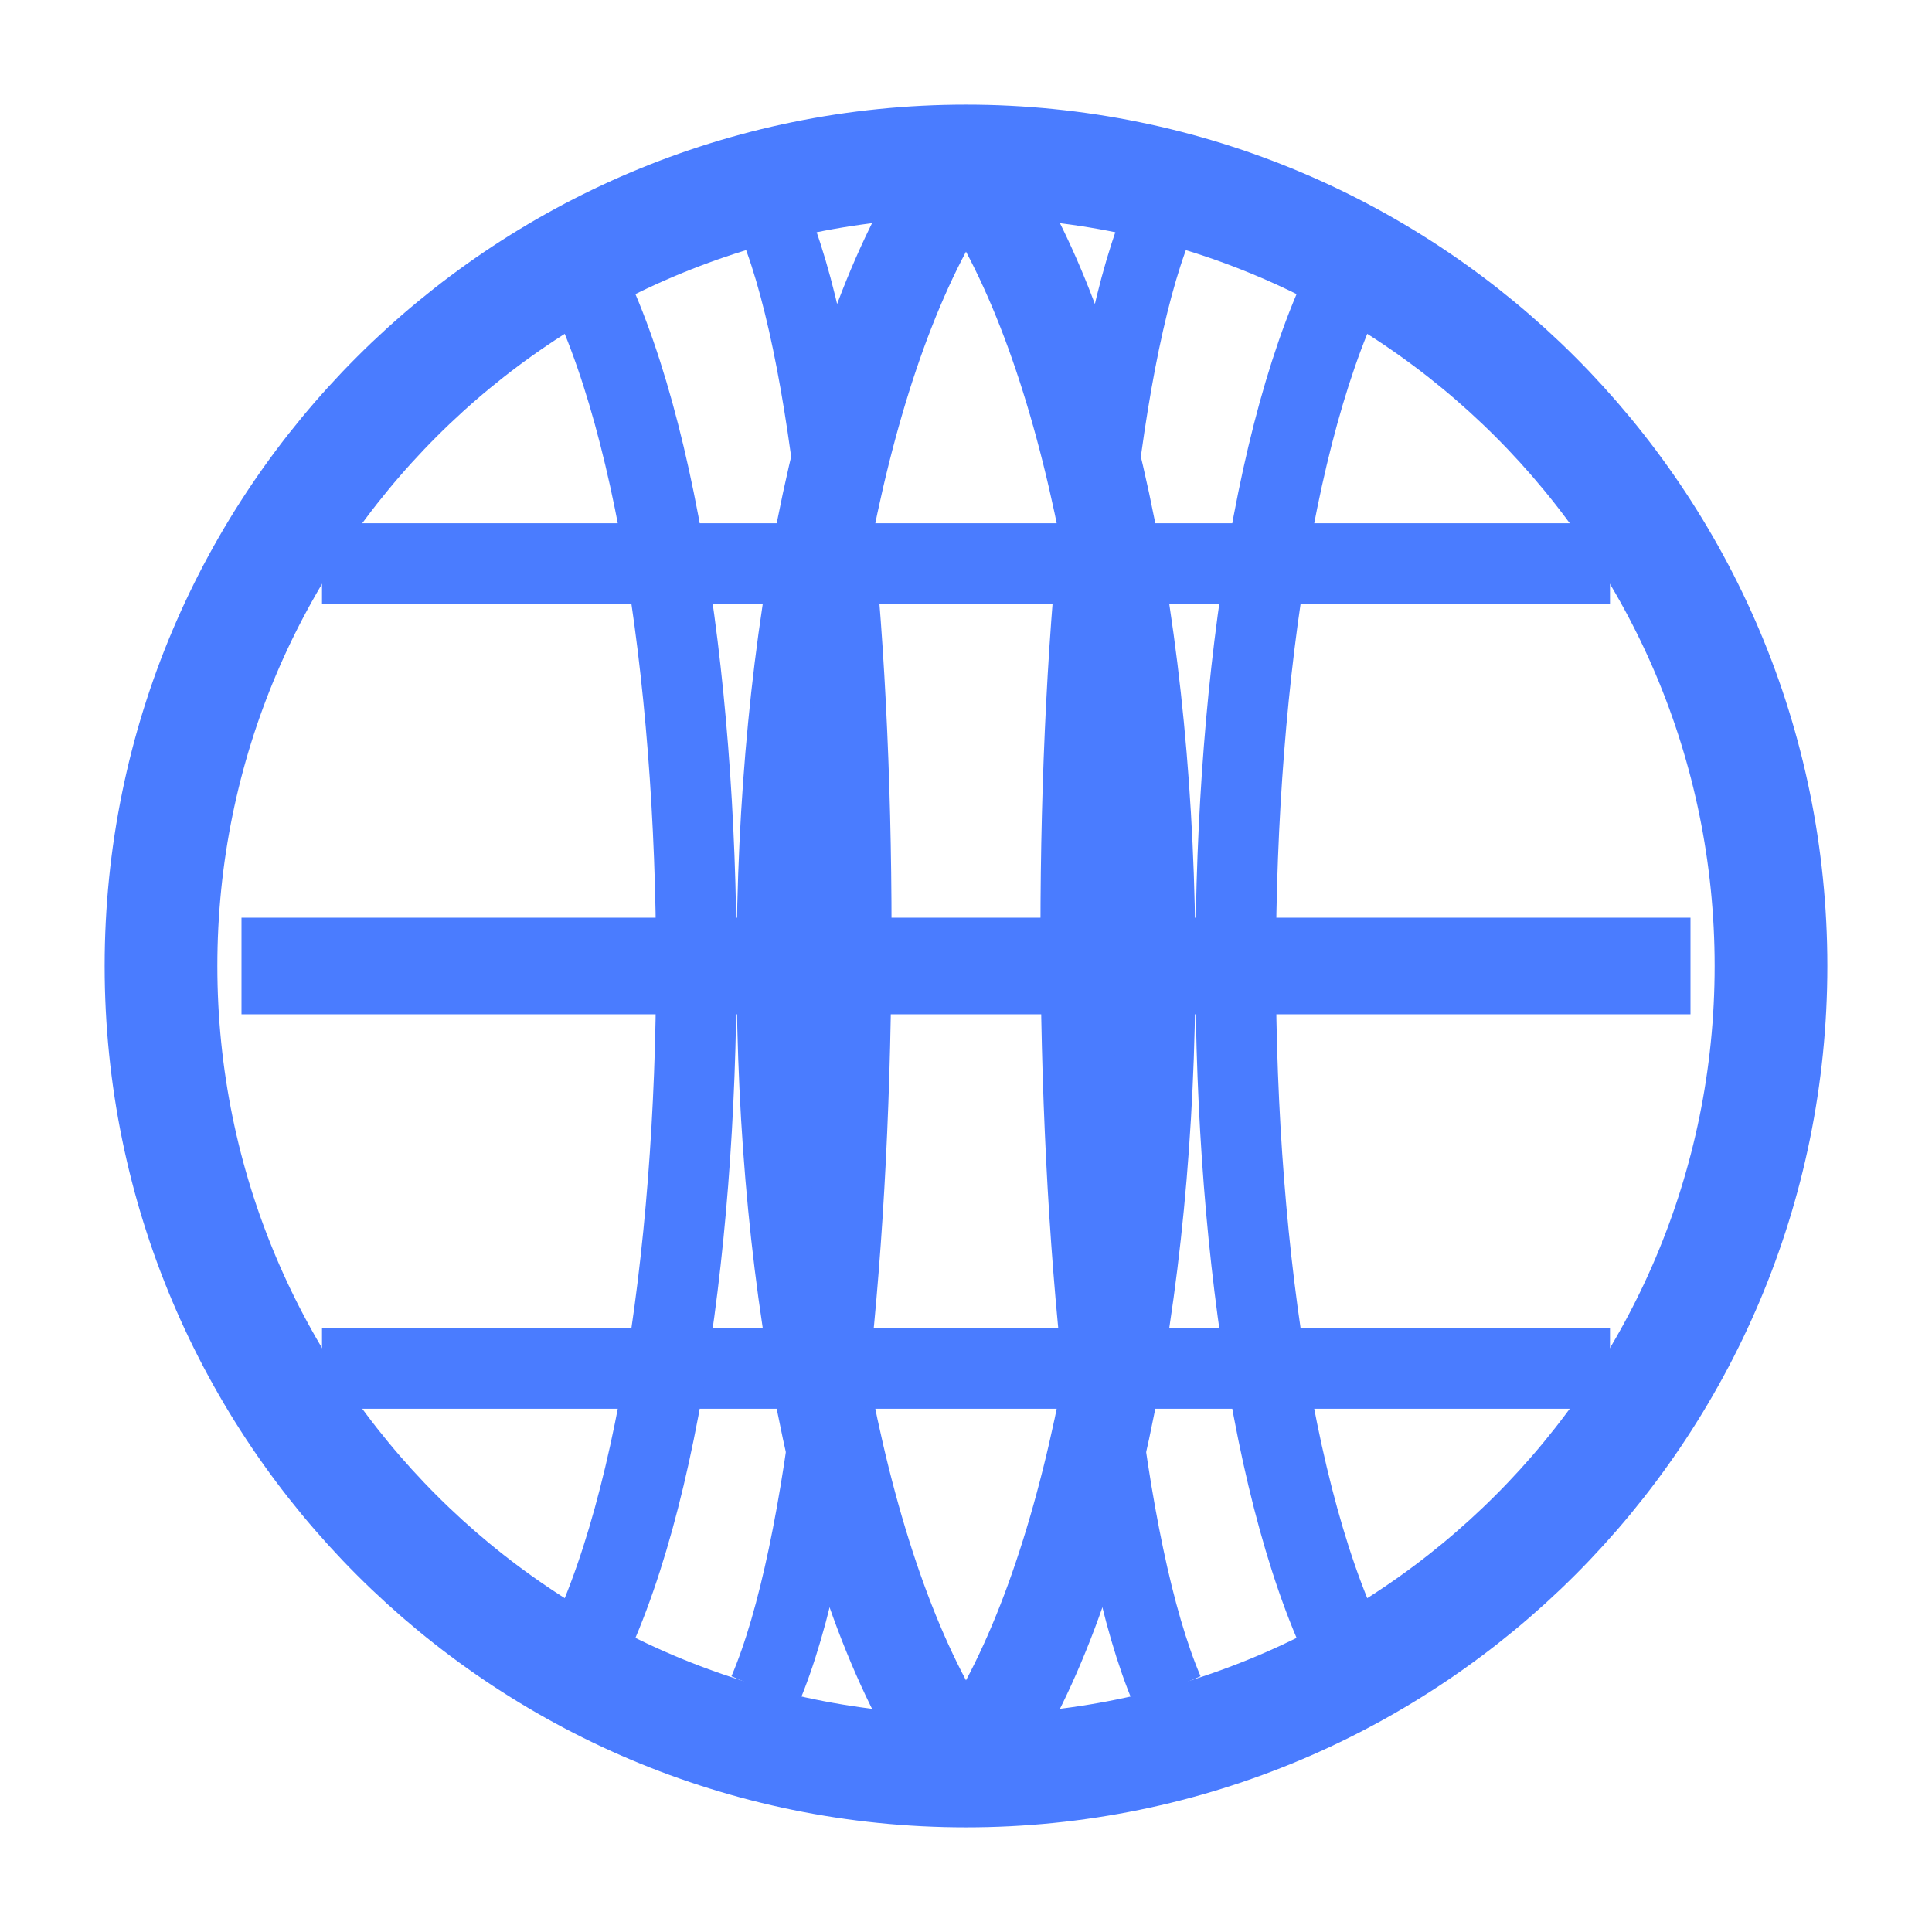
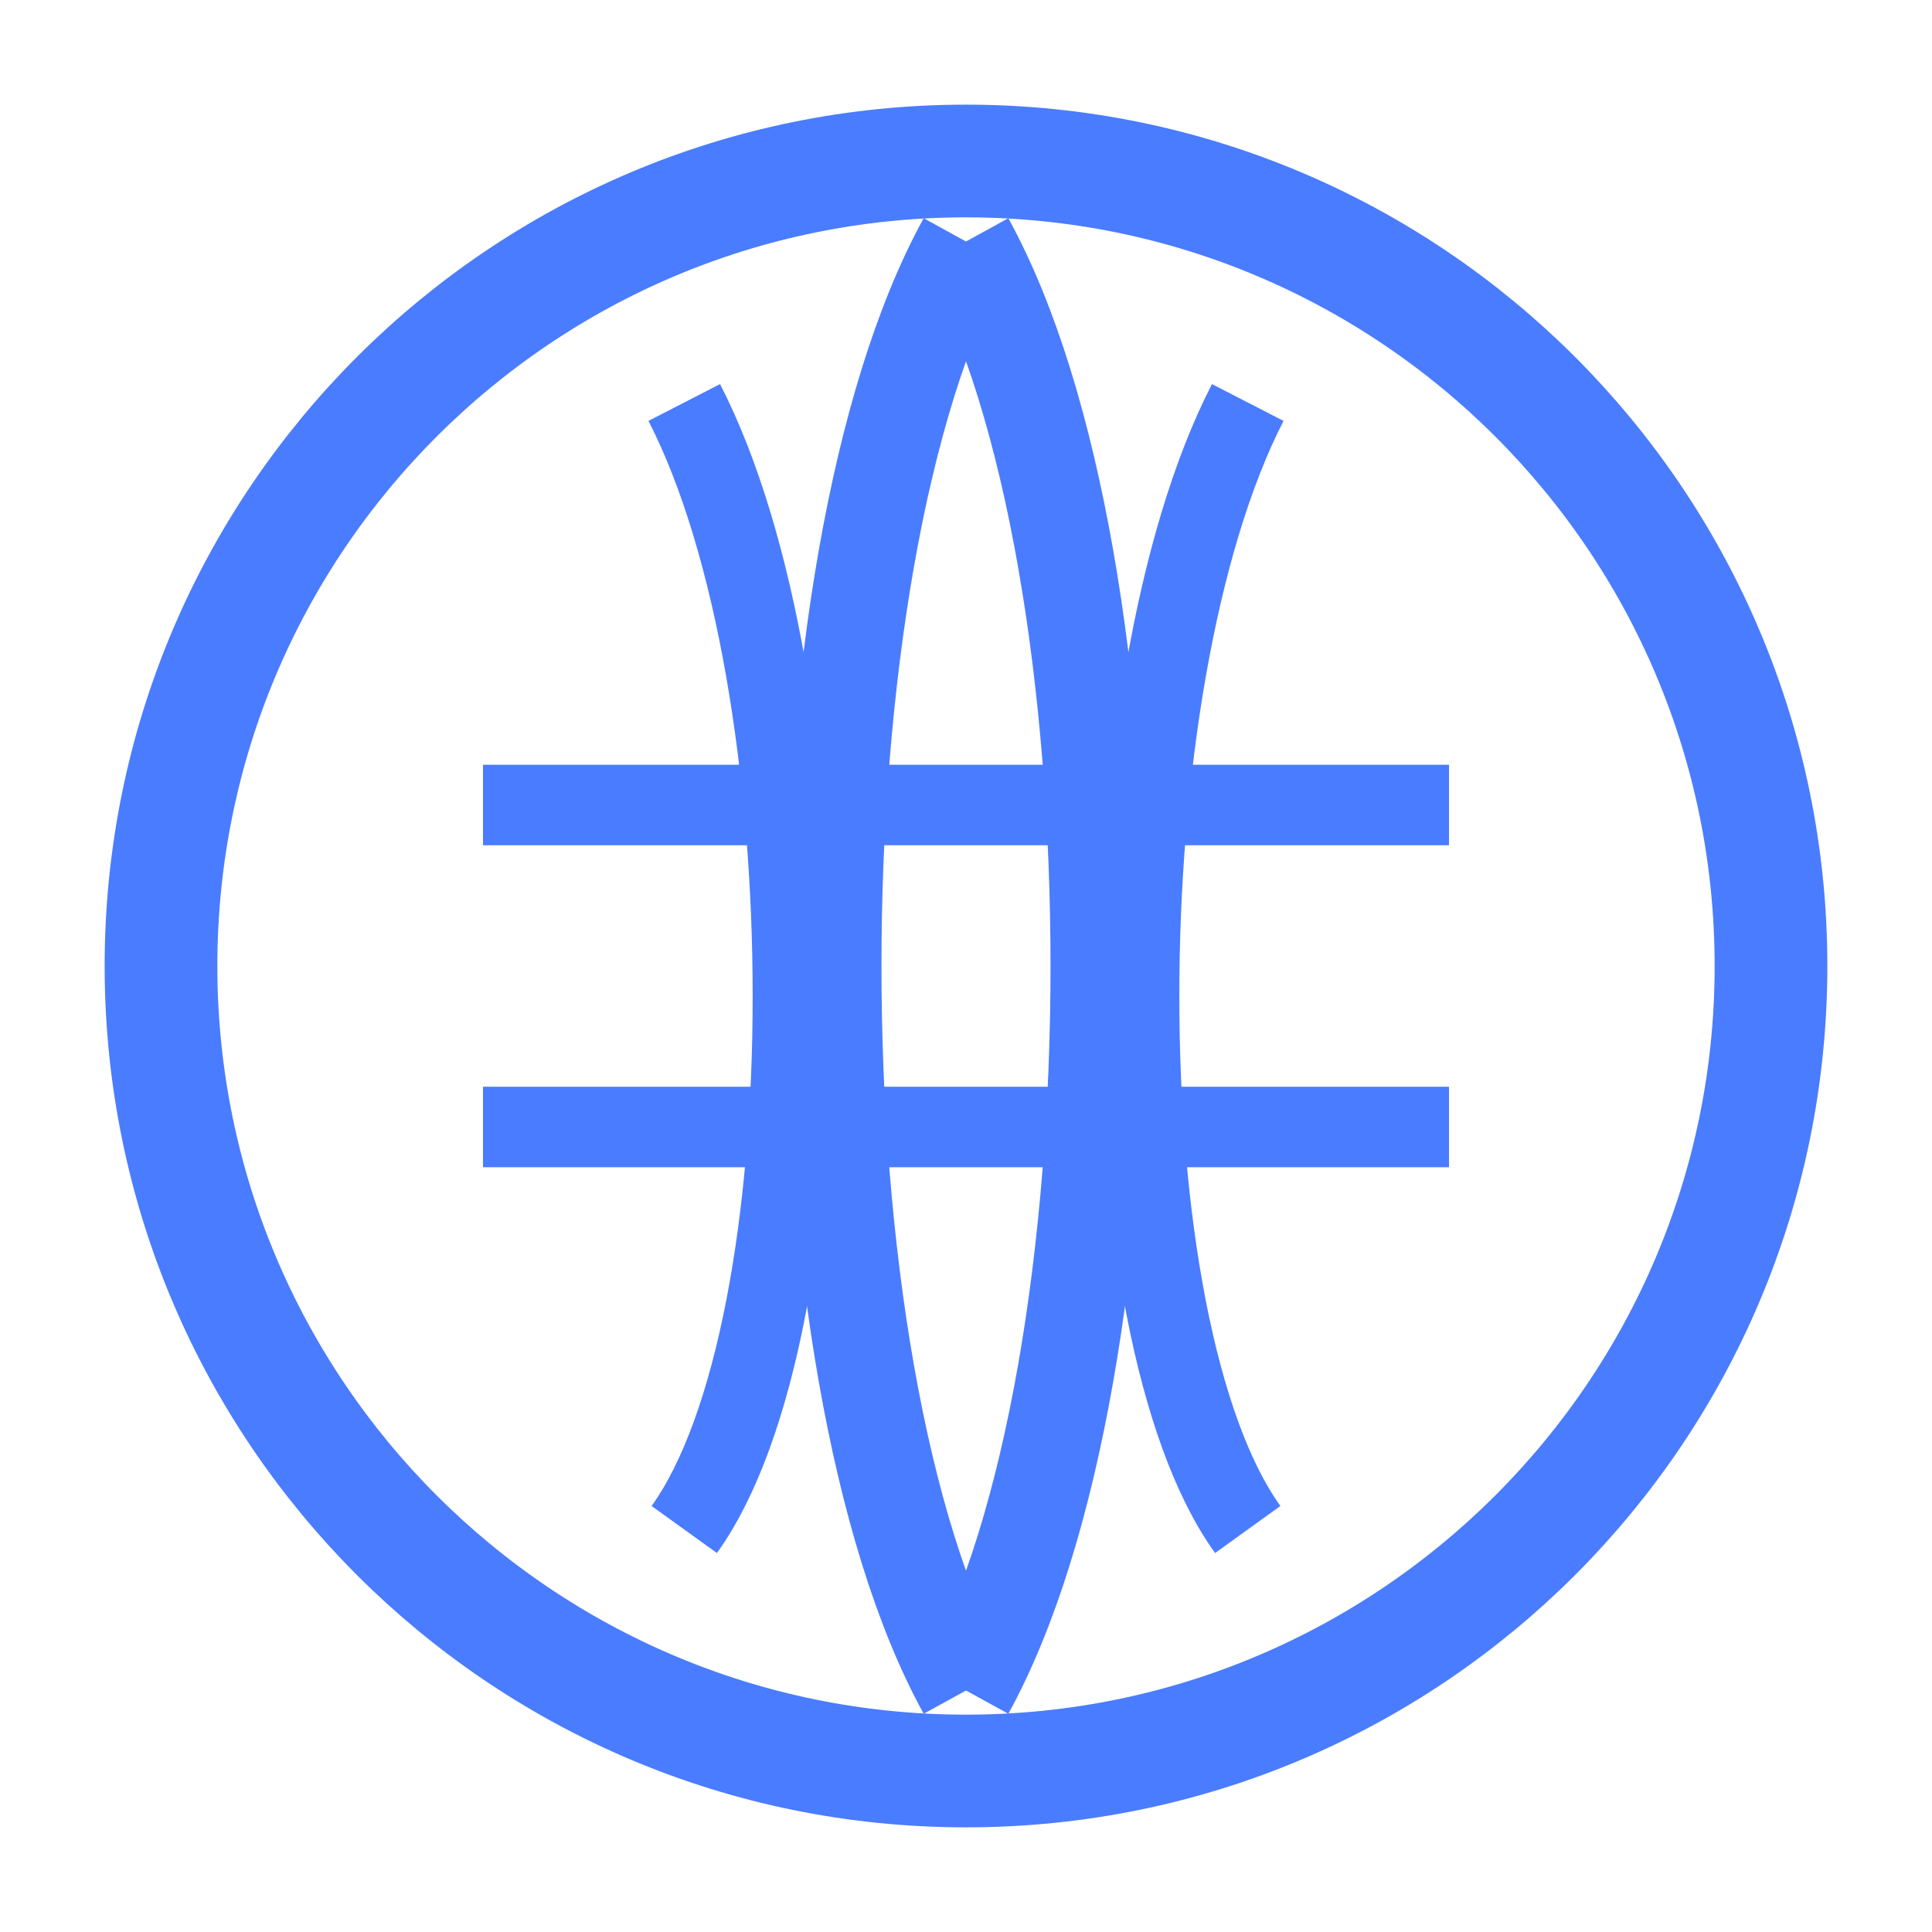
<svg width="64" height="64" viewBox="0 0 24 24" fill="none">
  <circle cx="12" cy="12" r="10" stroke="#4a7cff" stroke-width="1.4" />
-   <path d="M4 7h16" stroke="#4a7cff" stroke-width="1" />
-   <path d="M3 12h18" stroke="#4a7cff" stroke-width="1.2" />
-   <path d="M4 17h16" stroke="#4a7cff" stroke-width="1" />
-   <path d="M12 2c3 4 3 16 0 20" stroke="#4a7cff" stroke-width="1.2" />
-   <path d="M12 2c-3 4-3 16 0 20" stroke="#4a7cff" stroke-width="1.2" />
-   <path d="M7 3c2.2 3.5 2.2 14.5 0 18" stroke="#4a7cff" stroke-width="1" />
-   <path d="M17 3c-2.2 3.5-2.2 14.5 0 18" stroke="#4a7cff" stroke-width="1" />
-   <path d="M9.5 2.5c1.5 3 1.5 15 0 18.5" stroke="#4a7cff" stroke-width="0.9" />
-   <path d="M14.5 2.5c-1.5 3-1.5 15 0 18.5" stroke="#4a7cff" stroke-width="0.9" />
+   <path d="M6 10h12" stroke="#4a7cff" stroke-width="1" />
+   <path d="M6 14h12" stroke="#4a7cff" stroke-width="1" />
+   <path d="M12 3c2.2 4 2.2 14 0 18" stroke="#4a7cff" stroke-width="1.2" />
+   <path d="M12 3c-2.2 4-2.2 14 0 18" stroke="#4a7cff" stroke-width="1.2" />
+   <path d="M8.5 5c1.8 3.5 1.8 11.5 0 14" stroke="#4a7cff" stroke-width="1" />
+   <path d="M15.5 5c-1.8 3.5-1.8 11.5 0 14" stroke="#4a7cff" stroke-width="1" />
</svg>
